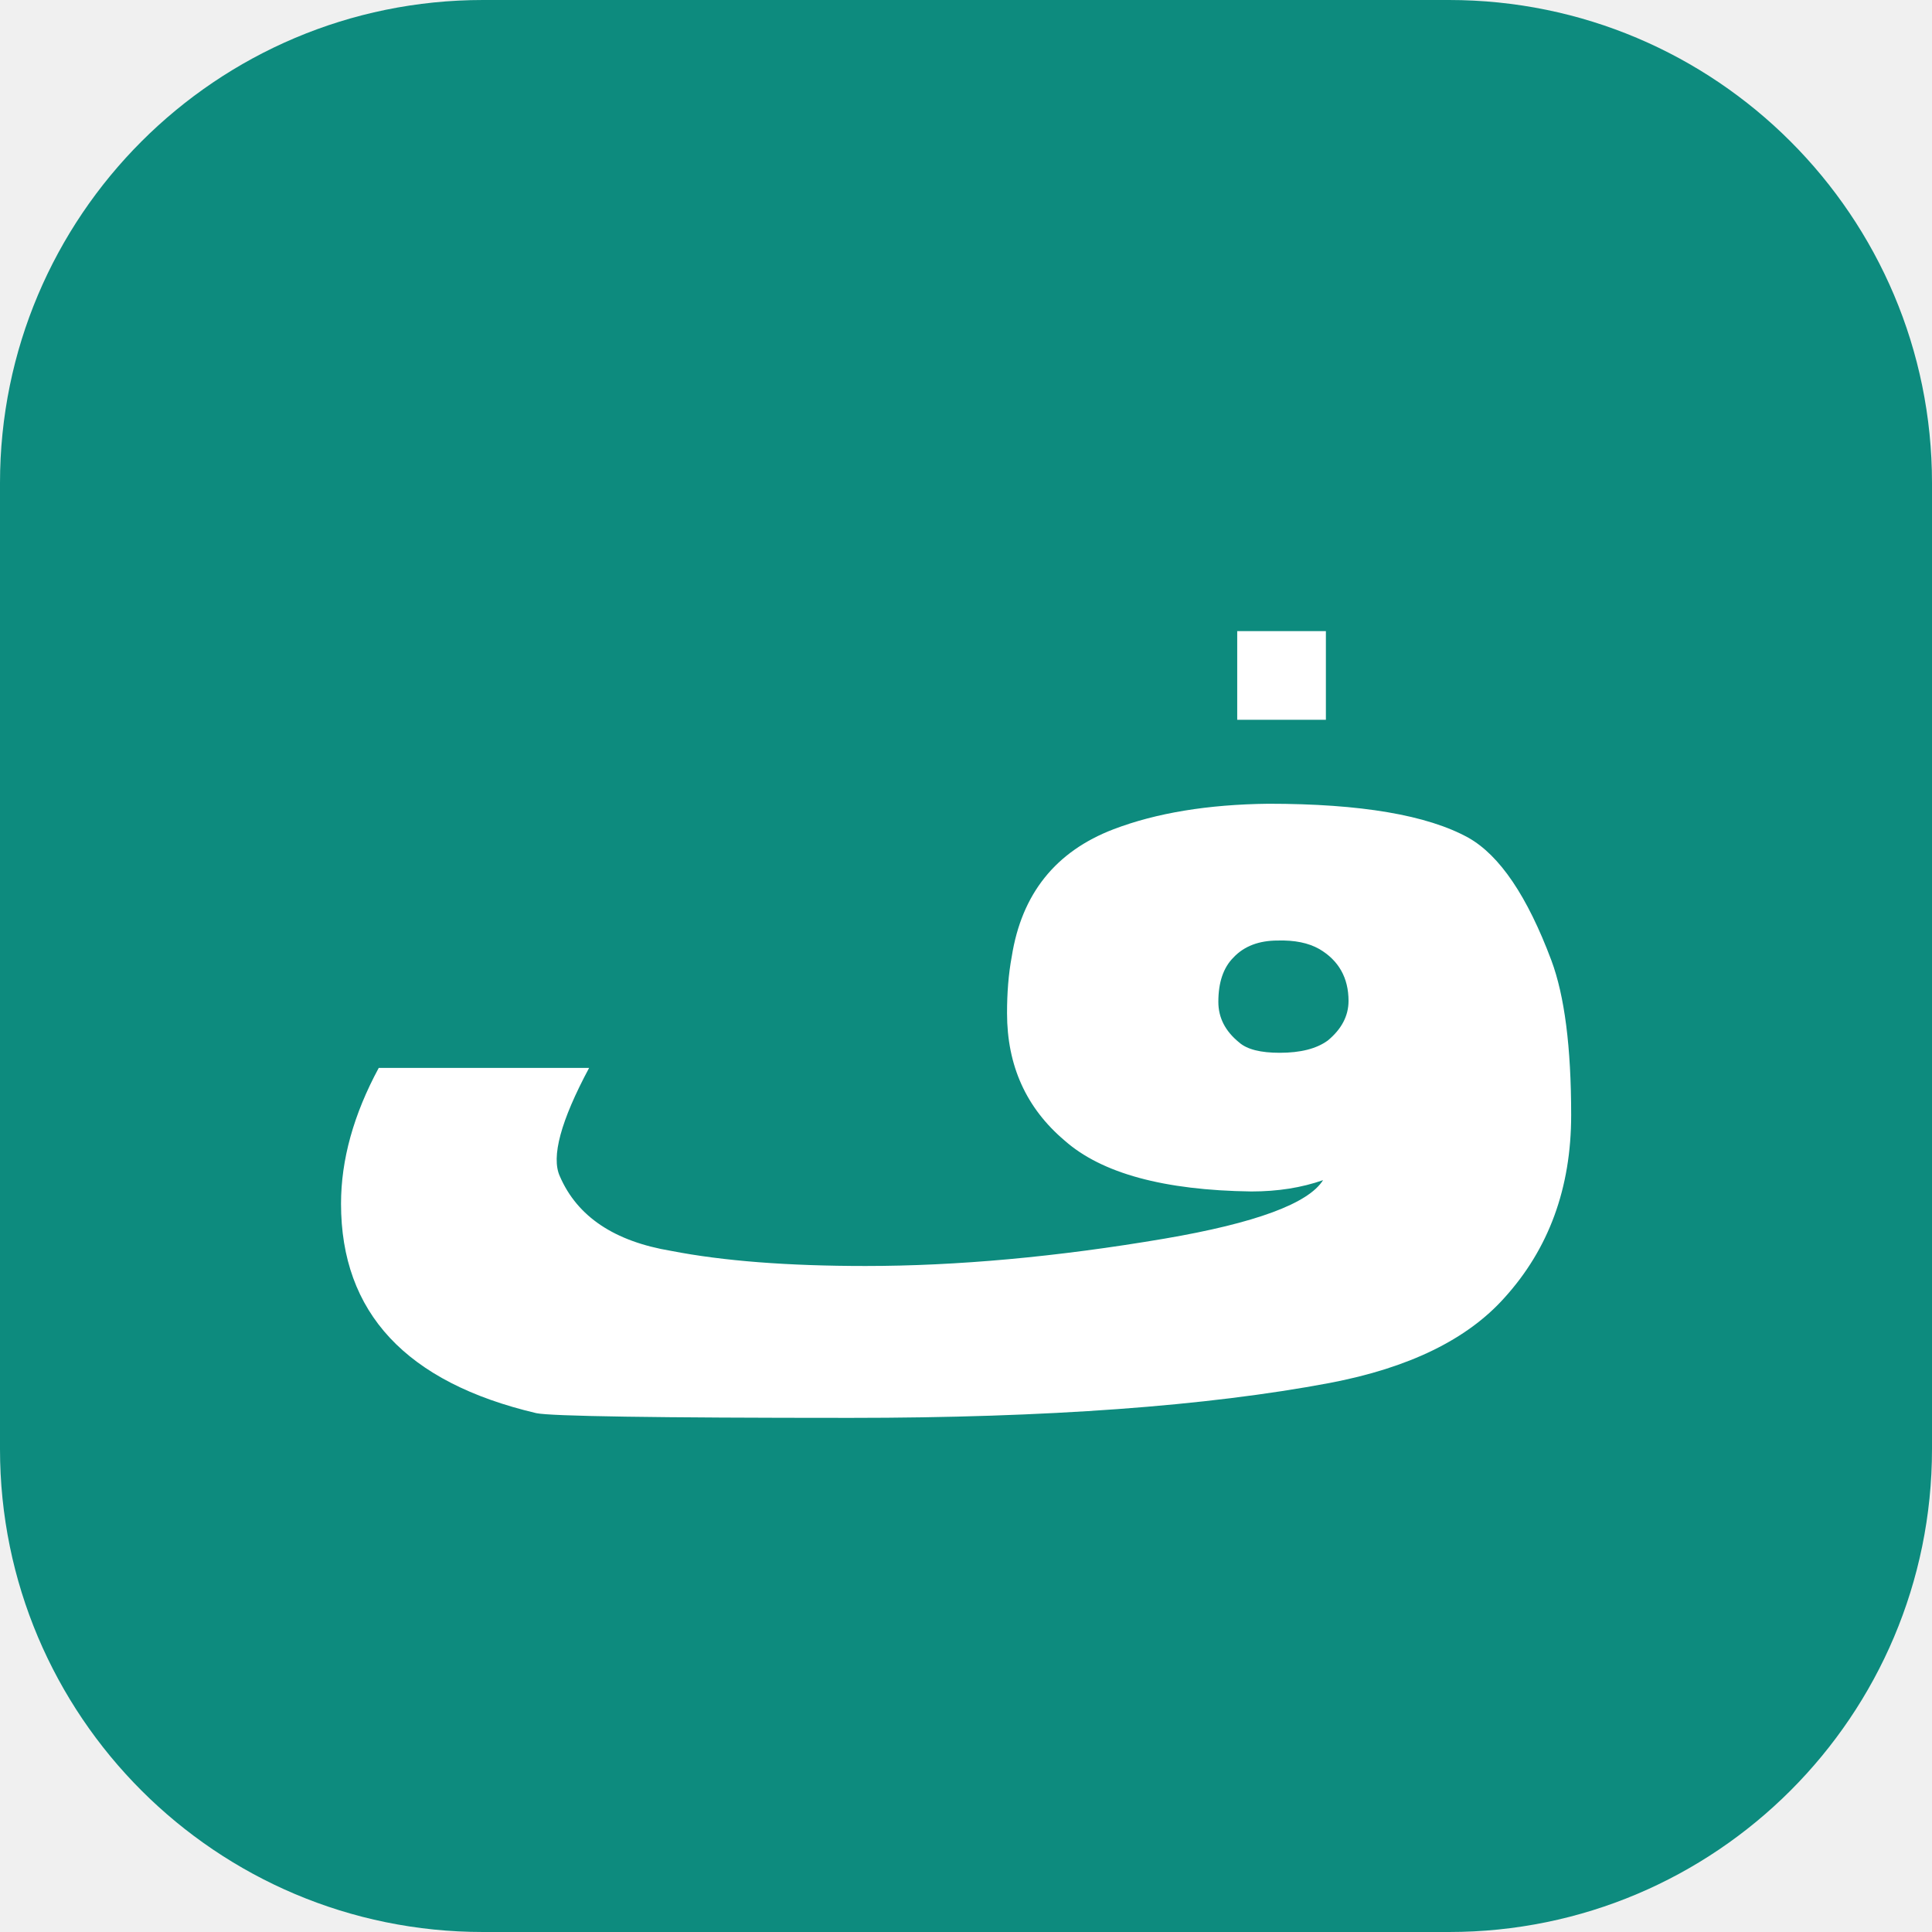
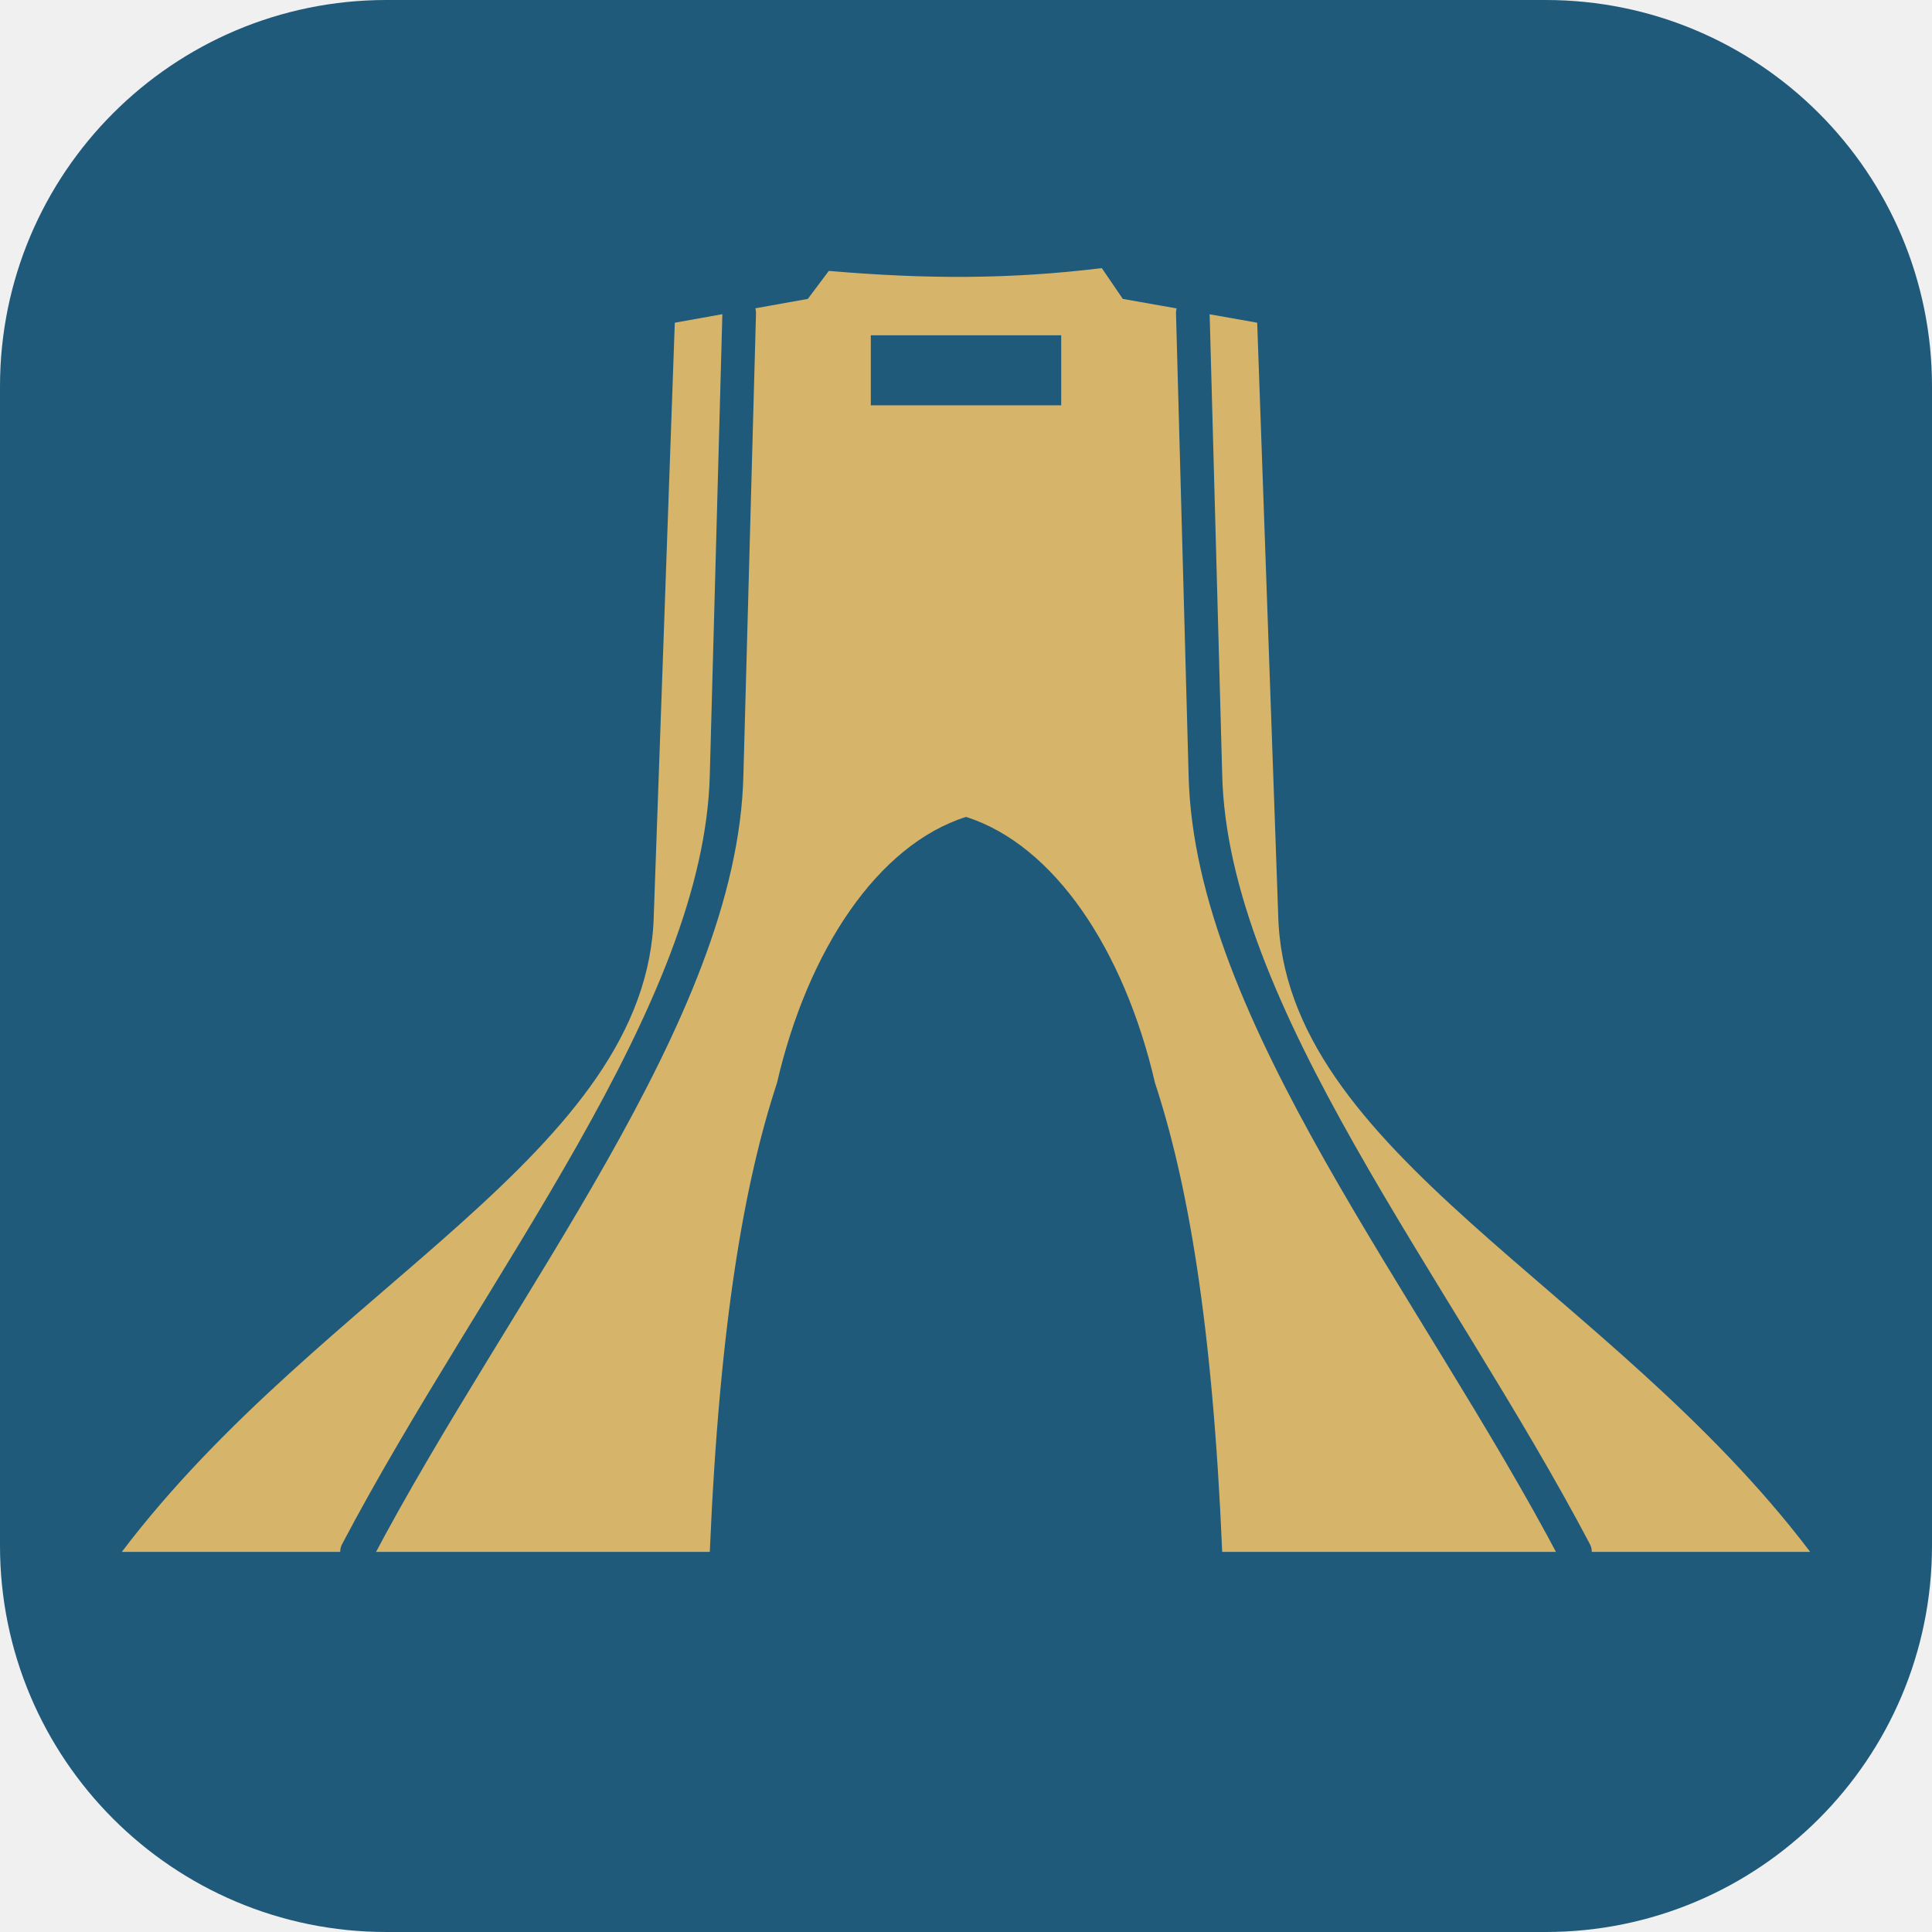
- <svg xmlns="http://www.w3.org/2000/svg" width="32" height="32" viewBox="0 0 32 32" fill="none" role="img" aria-label="Fars dili logo">
-   <rect width="32" height="32" rx="8" fill="#0d8b7e" />
-   <text x="16" y="23" font-family="'Segoe UI', Tahoma, Arial, sans-serif" font-size="20" font-weight="700" fill="#ffffff" text-anchor="middle">ف</text>
+ <svg xmlns="http://www.w3.org/2000/svg" viewBox="-62.0 -3.5 1380 1380" role="img" aria-label="Fars dili">
+   <rect x="-62.0" y="-3.5" width="1380" height="1380" rx="276.0" fill="#1f5a7a" />
+   <path fill="#d6b46a" fill-rule="evenodd" d="M420 227 L405 650 C401 820 169 915 25 1105 L1231 1105 C1087 915 855 820 851 650 L836 227 L740 210 L725 188 C660 196 600 196 530 190 L515 210 Z M445 1105 C452 940 470 840 493 770 C515 675 565 600 628 580 C691 600 741 675 763 770 C786 840 804 940 811 1105 Z" />
+   <path fill="none" stroke="#1f5a7a" stroke-width="24" stroke-linecap="round" d="M466 220 L457 550 C453 720 293 915 193 1105 M 790 220 L 799 550 C 803 720 963 915 1063 1105" />
+   <path fill="#1f5a7a" d="M560 236 H696 V286 H560 Z" />
</svg>
